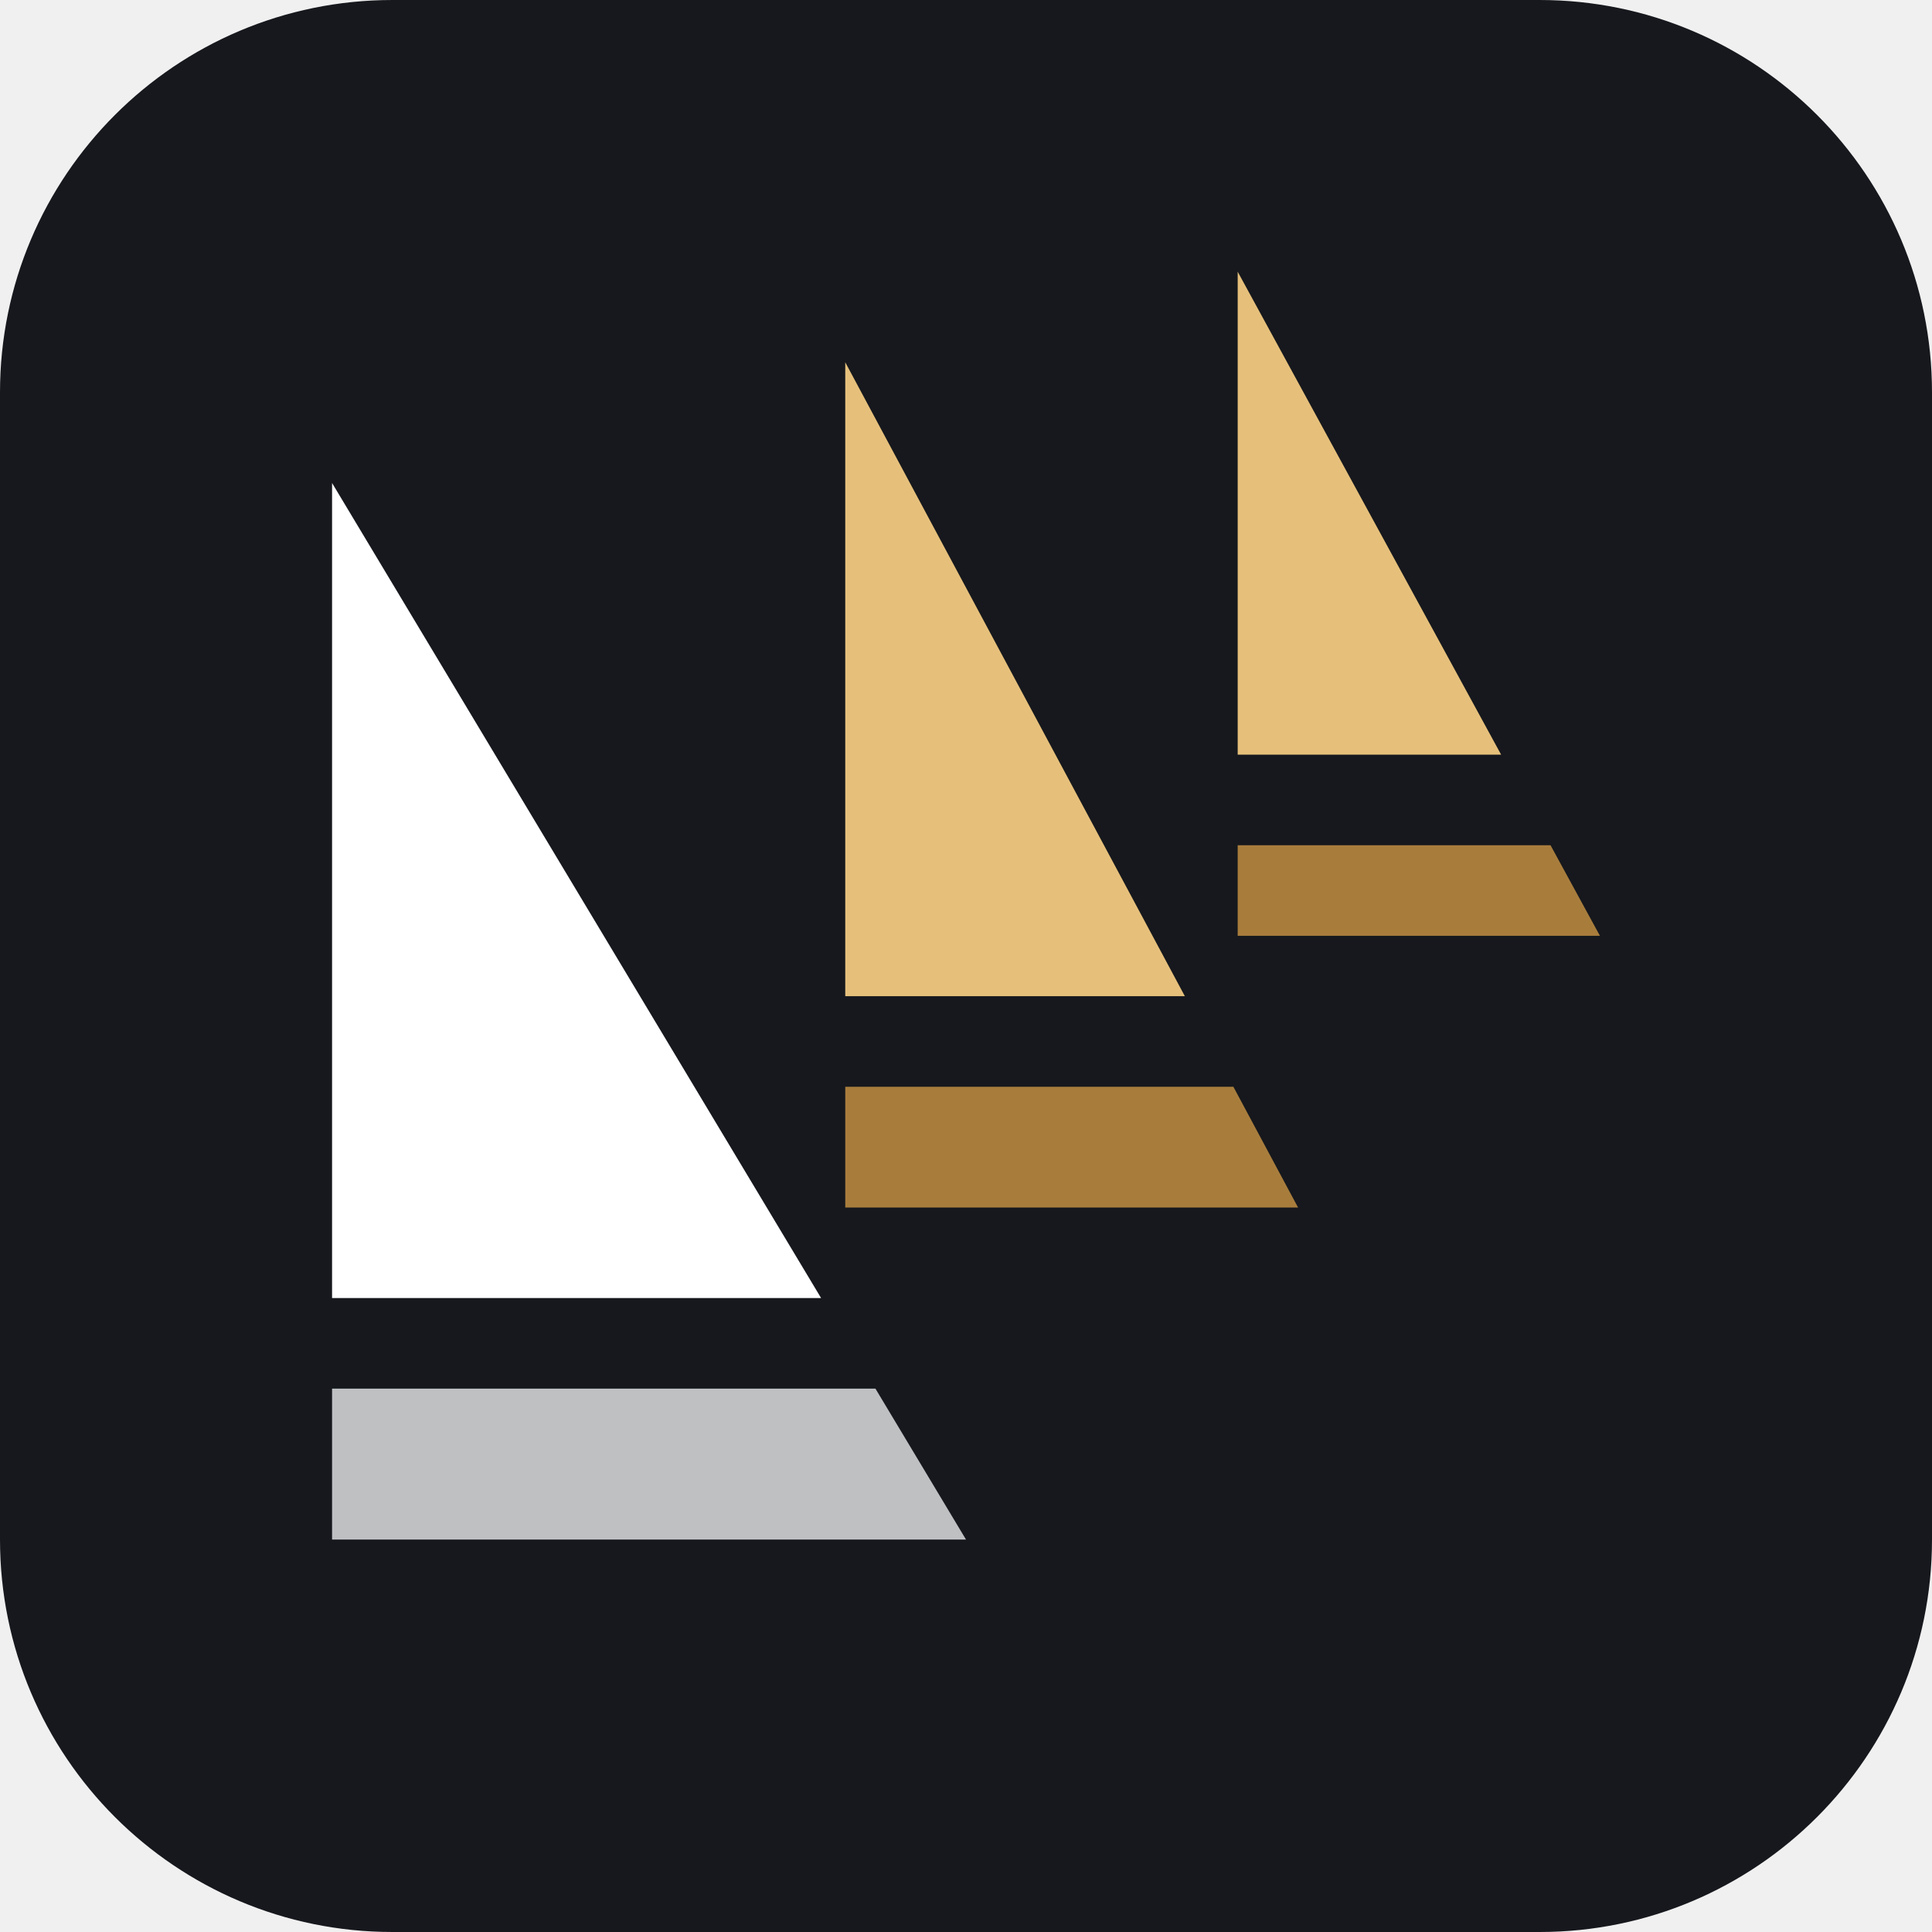
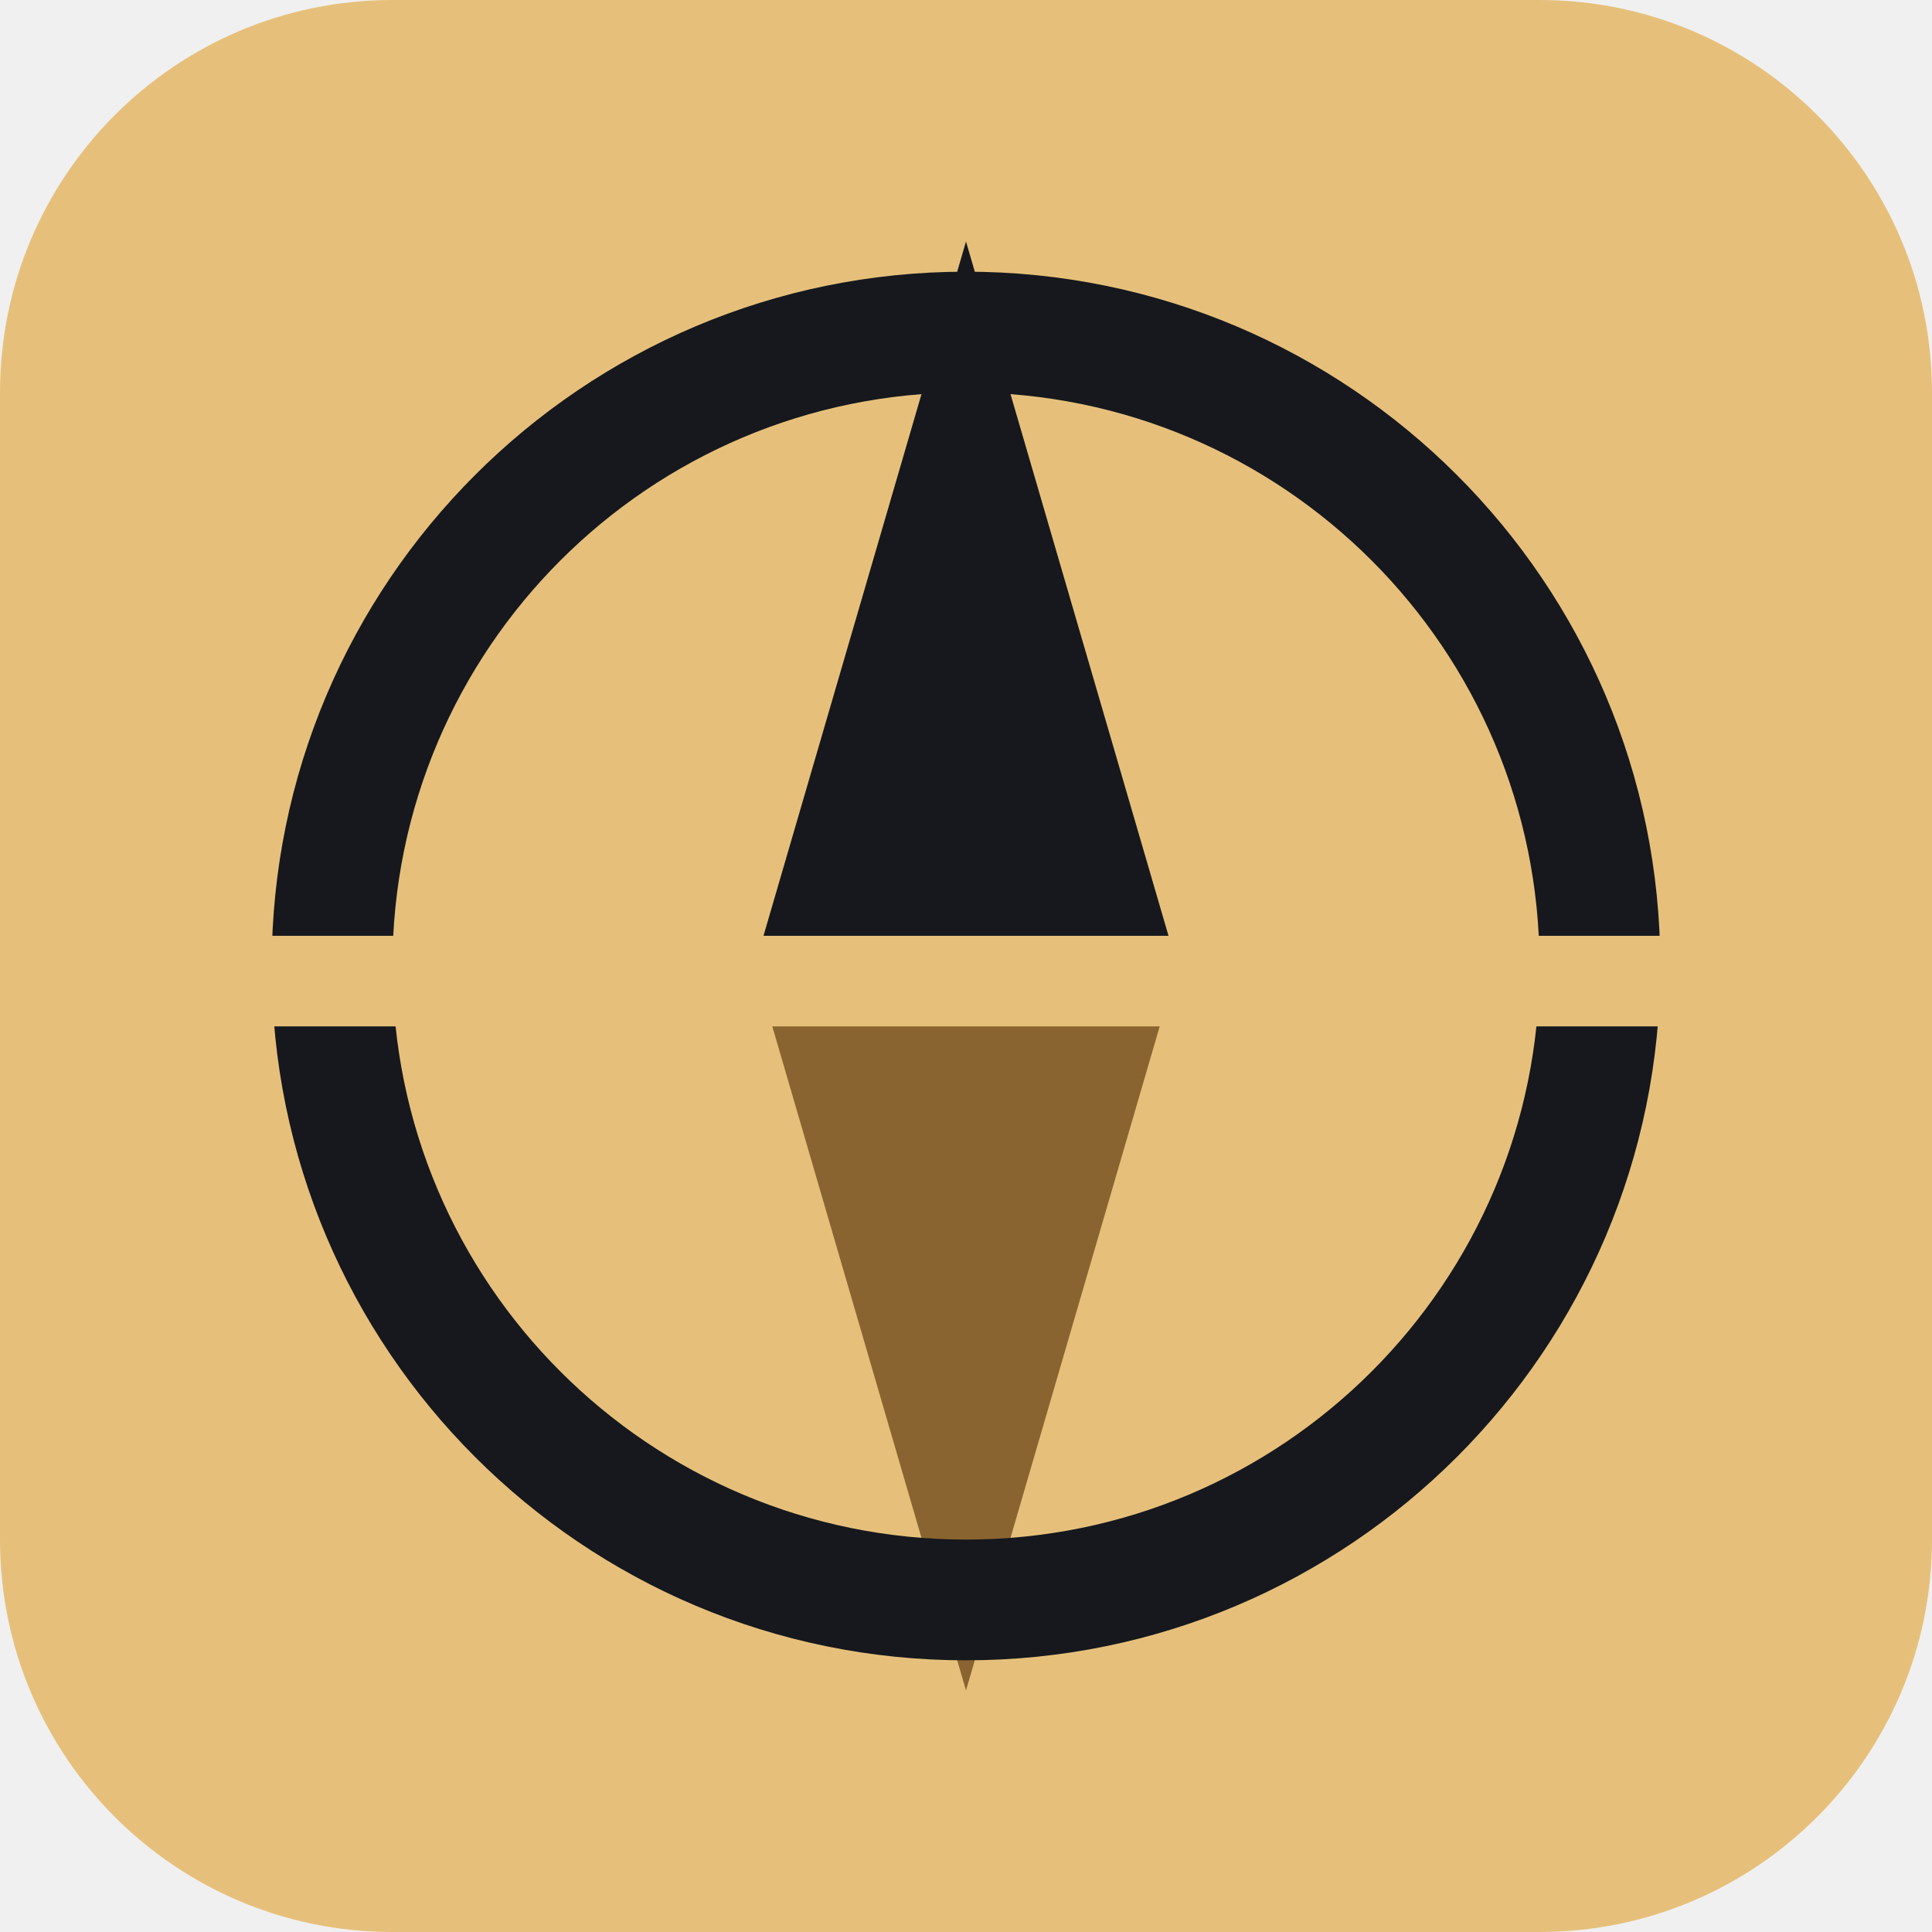
<svg xmlns="http://www.w3.org/2000/svg" viewBox="0 0 64 64">
  <defs>
-     <clipPath id="above-25">
-       <rect width="64" height="25" />
+     <clipPath id="above-31">
+       <rect width="64" height="31" />
    </clipPath>
-     <clipPath id="below-25">
-       <rect y="28" width="64" height="36" />
-     </clipPath>
-     <clipPath id="above-33">
-       <rect width="64" height="33" />
-     </clipPath>
-     <clipPath id="below-33">
-       <rect y="36" width="64" height="28" />
-     </clipPath>
-     <clipPath id="above-43">
-       <rect width="64" height="43" />
-     </clipPath>
-     <clipPath id="below-43">
-       <rect y="46" width="64" height="18" />
+     <clipPath id="below-31">
+       <rect y="34" width="64" height="30" />
    </clipPath>
  </defs>
-   <rect width="64" height="64" rx="13" fill="#16181d" />
-   <g clip-path="url(#above-25)">
-     <path d="M41 9 L53 31 L41 31 Z" fill="#e6c07b" />
+   <rect width="64" height="64" rx="13" fill="#e6c07b" />
+   <g clip-path="url(#above-31)">
+     <path d="M32 8 L39 32 L32 56 L25 32 Z" fill="#16181d" />
  </g>
-   <g clip-path="url(#below-25)">
-     <path d="M41 9 L53 31 L41 31 Z" fill="#a87d3c" />
+   <g clip-path="url(#below-31)">
+     <path d="M32 8 L39 32 L32 56 L25 32 Z" fill="#8a6430" />
  </g>
-   <g clip-path="url(#above-33)">
-     <path d="M28 12 L43 40 L28 40 Z" fill="#e6c07b" />
+   <g clip-path="url(#above-31)">
+     <path d="M9 32 a23 23 0 1 0 46 0 a23 23 0 1 0 -46 0 Z M13 32 a19 19 0 1 0 38 0 a19 19 0 1 0 -38 0 Z" fill-rule="evenodd" fill="#16181d" />
  </g>
-   <g clip-path="url(#below-33)">
-     <path d="M28 12 L43 40 L28 40 Z" fill="#a87d3c" />
-   </g>
-   <g clip-path="url(#above-43)">
-     <path d="M11 16 L32 51 L11 51 Z" fill="#ffffff" />
-   </g>
-   <g clip-path="url(#below-43)">
-     <path d="M11 16 L32 51 L11 51 Z" fill="#bec0c2" />
+   <g clip-path="url(#below-31)">
+     <path d="M9 32 a23 23 0 1 0 46 0 a23 23 0 1 0 -46 0 Z M13 32 a19 19 0 1 0 38 0 a19 19 0 1 0 -38 0 Z" fill-rule="evenodd" fill="#16181d" />
  </g>
</svg>
